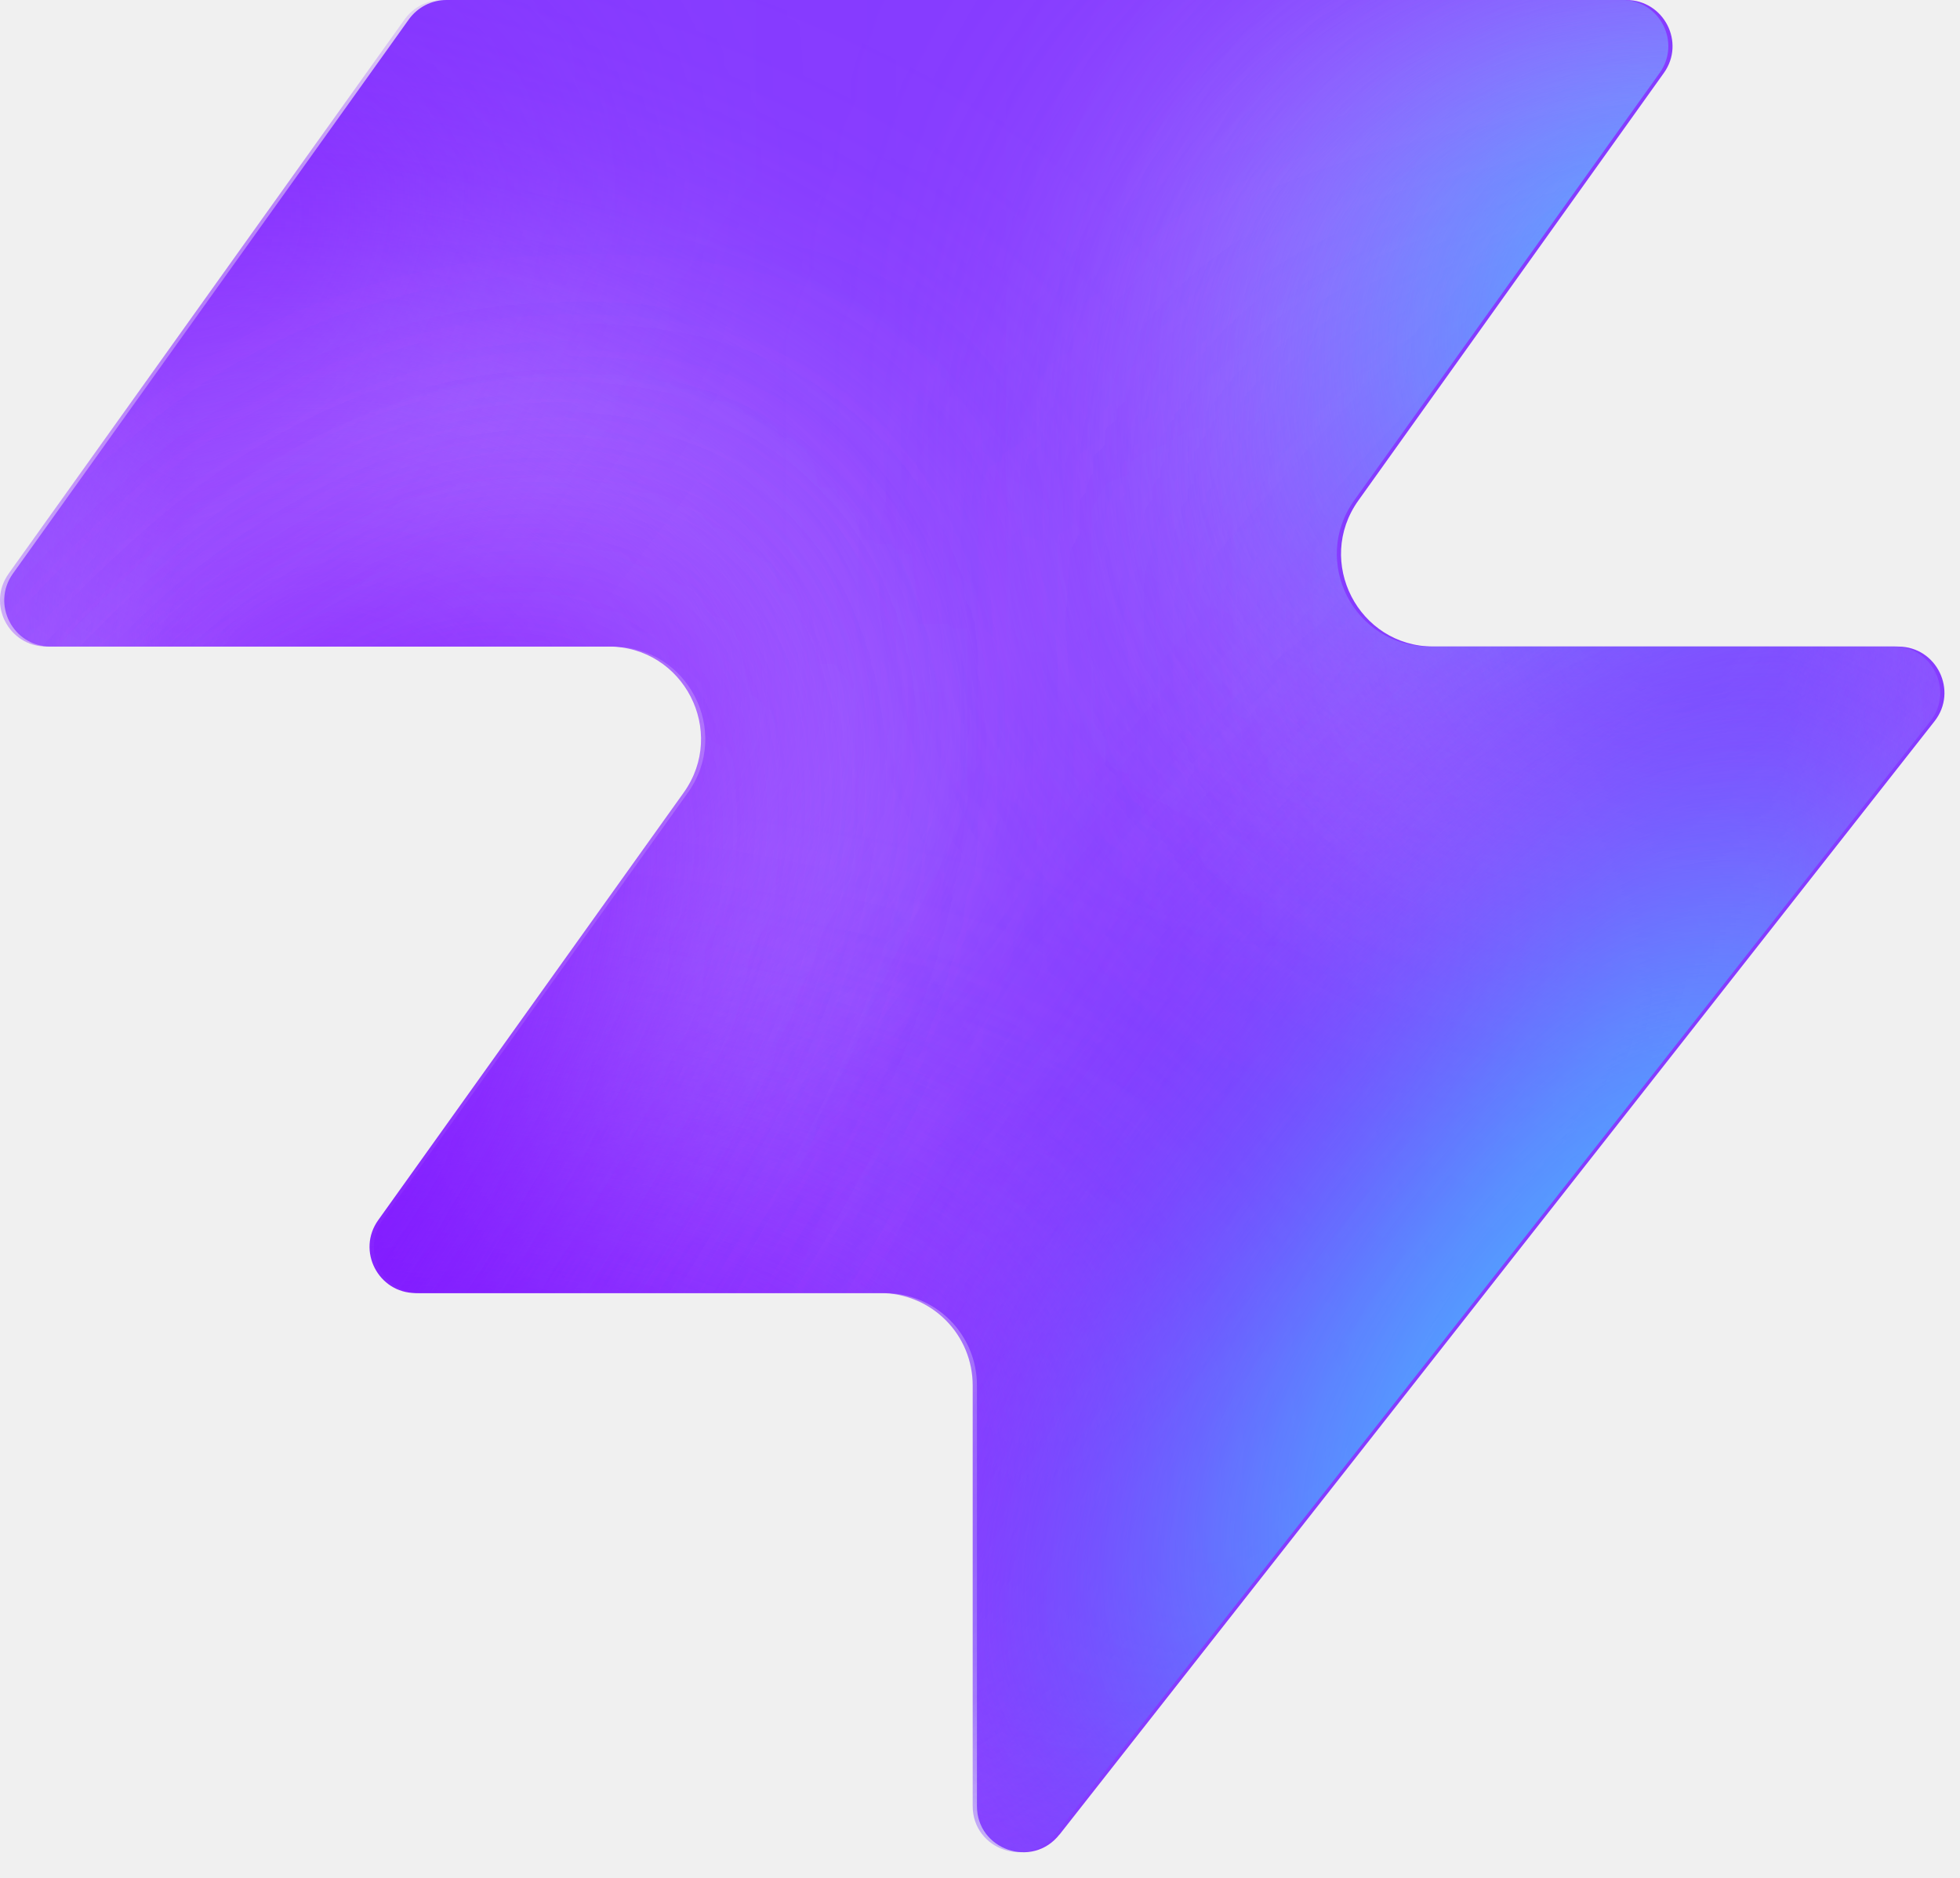
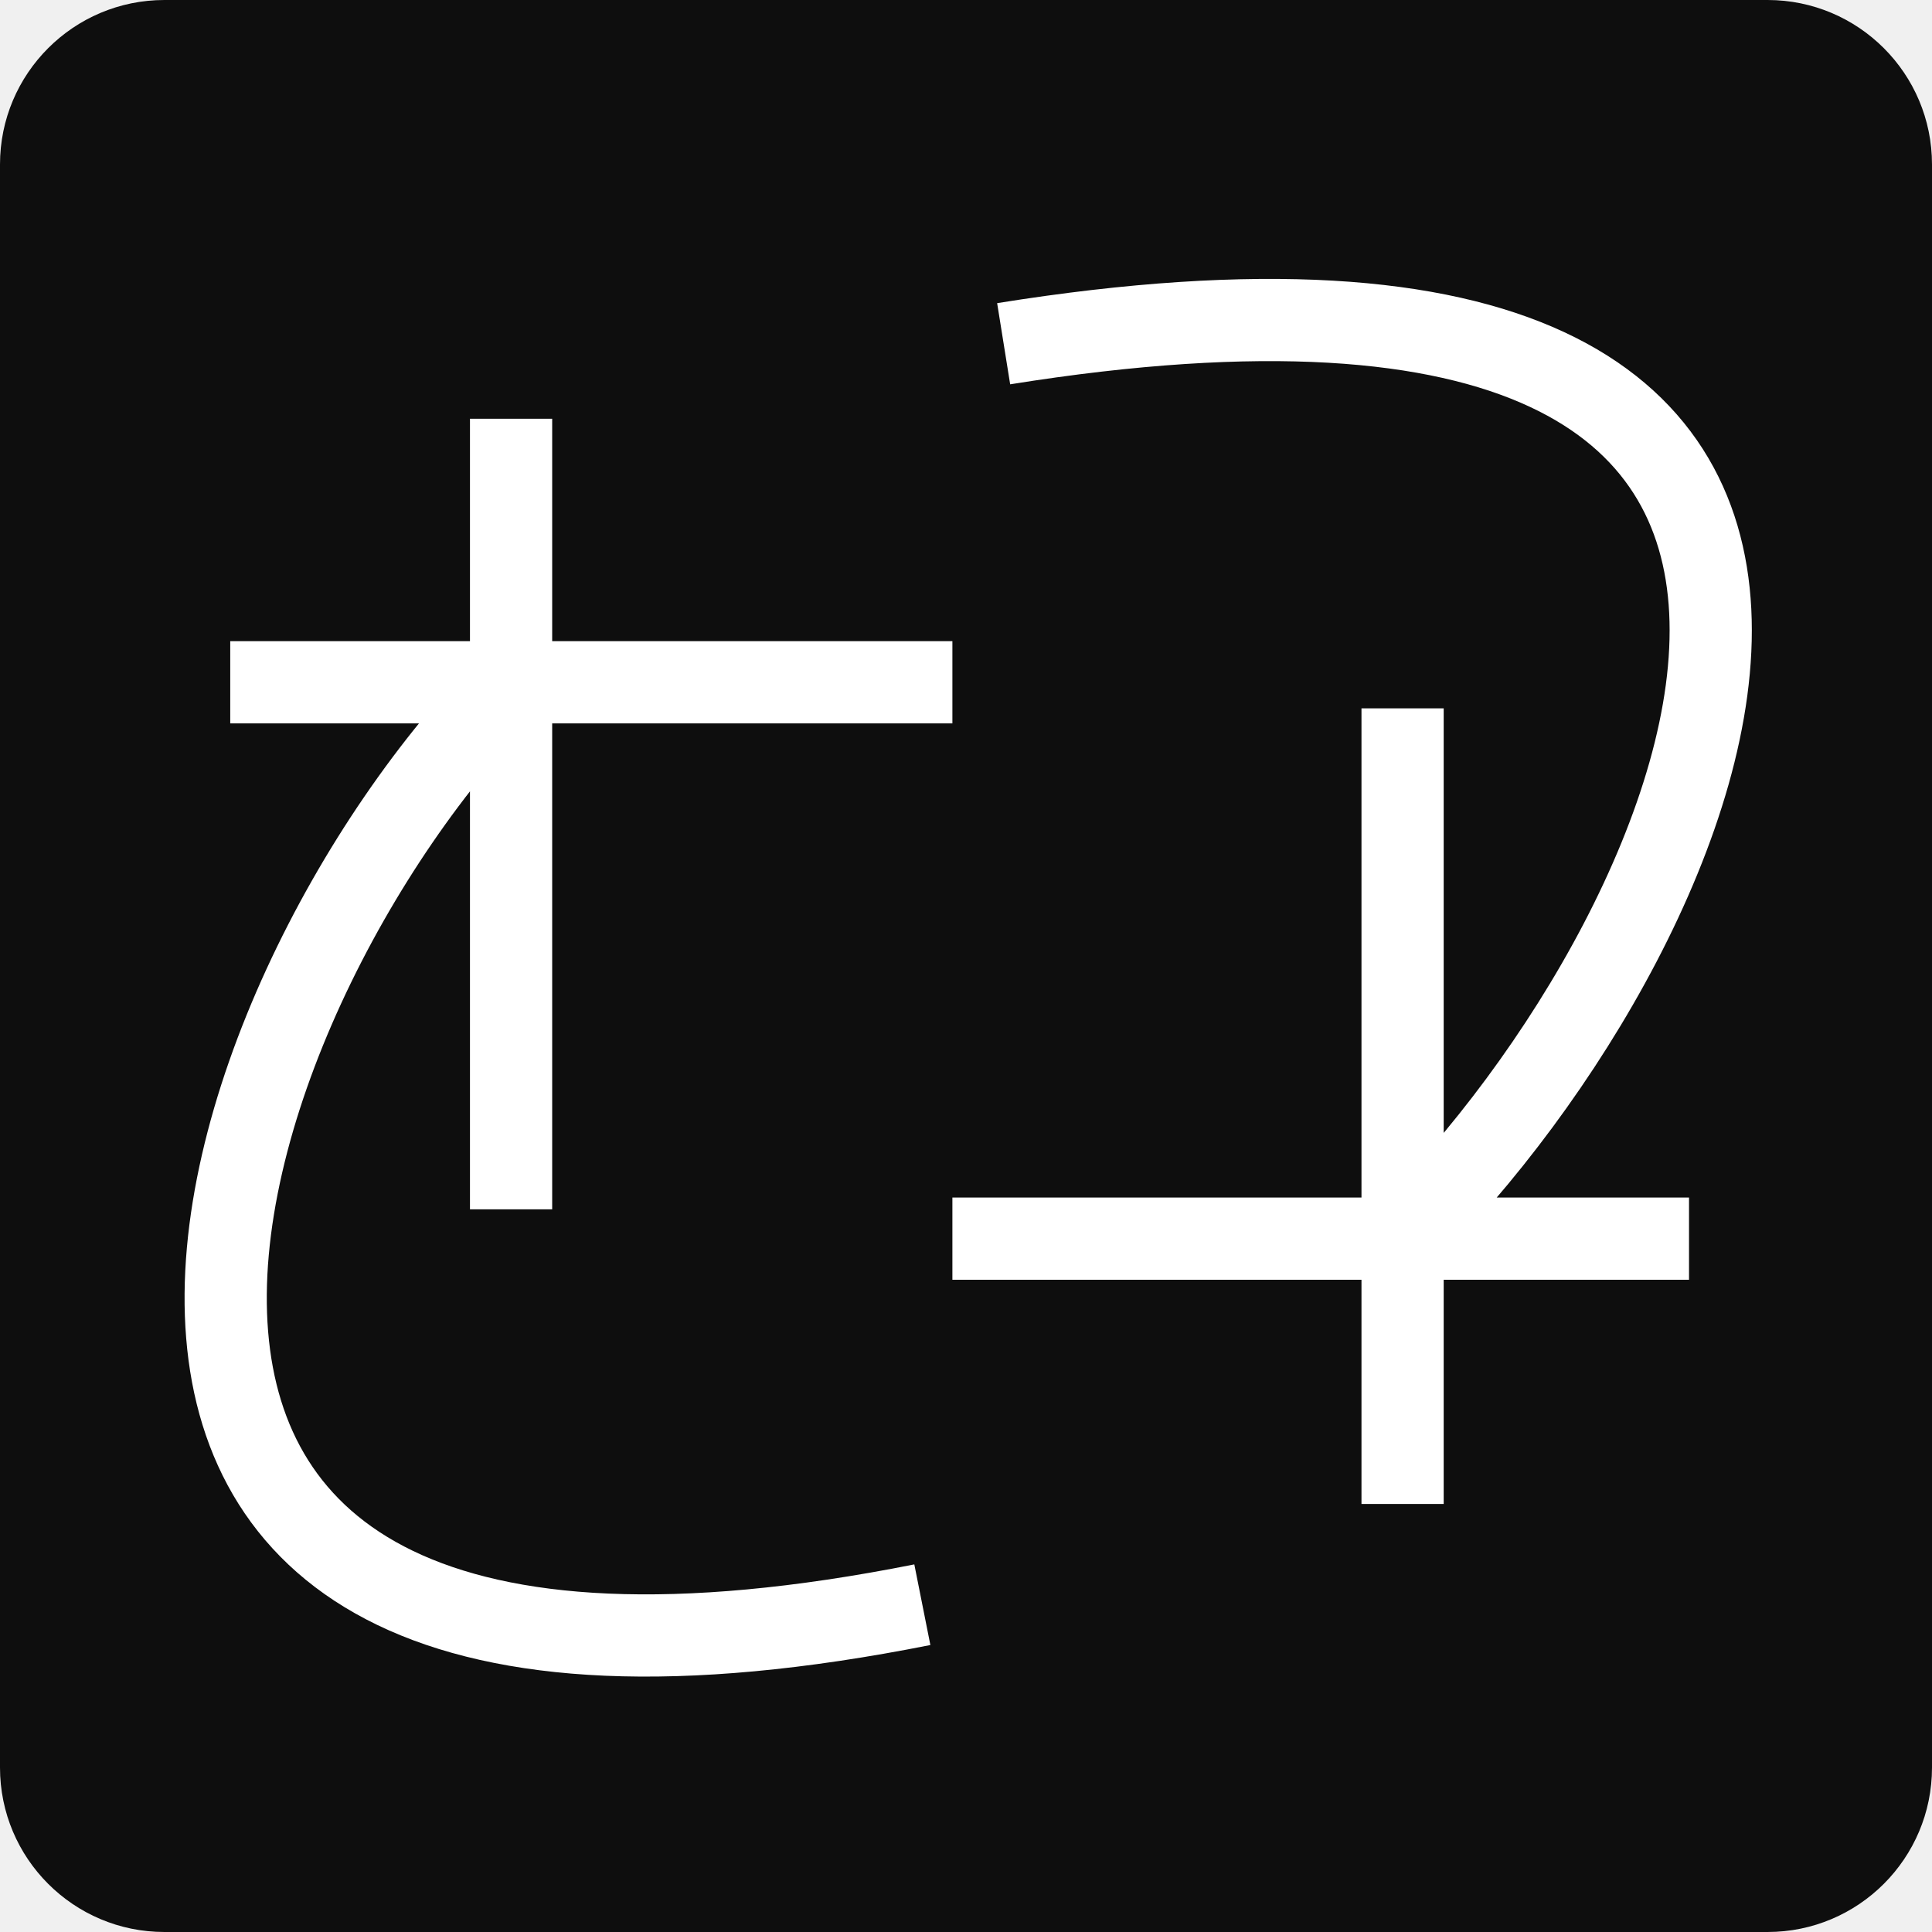
- <svg xmlns="http://www.w3.org/2000/svg" width="48" height="46" fill="none" viewBox="0 0 48 46">
-   <path fill="#863bff" d="M25.946 44.938c-.664.845-2.021.375-2.021-.698V33.937a2.26 2.26 0 0 0-2.262-2.262H10.287c-.92 0-1.456-1.04-.92-1.788l7.48-10.471c1.07-1.497 0-3.578-1.842-3.578H1.237c-.92 0-1.456-1.04-.92-1.788L10.013.474c.214-.297.556-.474.92-.474h28.894c.92 0 1.456 1.04.92 1.788l-7.48 10.471c-1.07 1.498 0 3.579 1.842 3.579h11.377c.943 0 1.473 1.088.89 1.83L25.947 44.94z" style="fill:#863bff;fill:color(display-p3 .525 .23 1);fill-opacity:1" />
-   <mask id="a" width="48" height="46" x="0" y="0" maskUnits="userSpaceOnUse" style="mask-type:alpha">
-     <path fill="#000" d="M25.842 44.938c-.664.844-2.021.375-2.021-.698V33.937a2.26 2.26 0 0 0-2.262-2.262H10.183c-.92 0-1.456-1.04-.92-1.788l7.48-10.471c1.07-1.498 0-3.579-1.842-3.579H1.133c-.92 0-1.456-1.04-.92-1.787L9.91.473c.214-.297.556-.474.92-.474h28.894c.92 0 1.456 1.04.92 1.788l-7.48 10.471c-1.07 1.498 0 3.578 1.842 3.578h11.377c.943 0 1.473 1.088.89 1.832L25.843 44.94z" style="fill:#000;fill-opacity:1" />
-   </mask>
-   <g mask="url(#a)">
-     <g filter="url(#b)">
-       <ellipse cx="5.508" cy="14.704" fill="#ede6ff" rx="5.508" ry="14.704" style="fill:#ede6ff;fill:color(display-p3 .927 .903 1);fill-opacity:1" transform="matrix(.00324 1 1 -.00324 -4.47 31.516)" />
-     </g>
-     <g filter="url(#c)">
-       <ellipse cx="10.399" cy="29.851" fill="#ede6ff" rx="10.399" ry="29.851" style="fill:#ede6ff;fill:color(display-p3 .927 .903 1);fill-opacity:1" transform="matrix(.00324 1 1 -.00324 -39.328 7.883)" />
-     </g>
-     <g filter="url(#d)">
-       <ellipse cx="5.508" cy="30.487" fill="#7e14ff" rx="5.508" ry="30.487" style="fill:#7e14ff;fill:color(display-p3 .492 .077 1);fill-opacity:1" transform="rotate(89.814 -25.913 -14.639)scale(1 -1)" />
-     </g>
-     <g filter="url(#e)">
-       <ellipse cx="5.508" cy="30.599" fill="#7e14ff" rx="5.508" ry="30.599" style="fill:#7e14ff;fill:color(display-p3 .492 .077 1);fill-opacity:1" transform="rotate(89.814 -32.644 -3.334)scale(1 -1)" />
-     </g>
-     <g filter="url(#f)">
-       <ellipse cx="5.508" cy="30.599" fill="#7e14ff" rx="5.508" ry="30.599" style="fill:#7e14ff;fill:color(display-p3 .492 .077 1);fill-opacity:1" transform="matrix(.00324 1 1 -.00324 -34.34 30.47)" />
-     </g>
-     <g filter="url(#g)">
-       <ellipse cx="14.072" cy="22.078" fill="#ede6ff" rx="14.072" ry="22.078" style="fill:#ede6ff;fill:color(display-p3 .927 .903 1);fill-opacity:1" transform="rotate(93.35 24.506 48.493)scale(-1 1)" />
-     </g>
-     <g filter="url(#h)">
-       <ellipse cx="3.47" cy="21.501" fill="#7e14ff" rx="3.47" ry="21.501" style="fill:#7e14ff;fill:color(display-p3 .492 .077 1);fill-opacity:1" transform="rotate(89.009 28.708 47.59)scale(-1 1)" />
-     </g>
-     <g filter="url(#i)">
-       <ellipse cx="3.47" cy="21.501" fill="#7e14ff" rx="3.47" ry="21.501" style="fill:#7e14ff;fill:color(display-p3 .492 .077 1);fill-opacity:1" transform="rotate(89.009 28.708 47.59)scale(-1 1)" />
-     </g>
-     <g filter="url(#j)">
-       <ellipse cx=".387" cy="8.972" fill="#7e14ff" rx="4.407" ry="29.108" style="fill:#7e14ff;fill:color(display-p3 .492 .077 1);fill-opacity:1" transform="rotate(39.51 .387 8.972)" />
-     </g>
-     <g filter="url(#k)">
-       <ellipse cx="47.523" cy="-6.092" fill="#7e14ff" rx="4.407" ry="29.108" style="fill:#7e14ff;fill:color(display-p3 .492 .077 1);fill-opacity:1" transform="rotate(37.892 47.523 -6.092)" />
-     </g>
-     <g filter="url(#l)">
-       <ellipse cx="41.412" cy="6.333" fill="#47bfff" rx="5.971" ry="9.665" style="fill:#47bfff;fill:color(display-p3 .28 .748 1);fill-opacity:1" transform="rotate(37.892 41.412 6.333)" />
-     </g>
-     <g filter="url(#m)">
-       <ellipse cx="-1.879" cy="38.332" fill="#7e14ff" rx="4.407" ry="29.108" style="fill:#7e14ff;fill:color(display-p3 .492 .077 1);fill-opacity:1" transform="rotate(37.892 -1.88 38.332)" />
-     </g>
-     <g filter="url(#n)">
-       <ellipse cx="-1.879" cy="38.332" fill="#7e14ff" rx="4.407" ry="29.108" style="fill:#7e14ff;fill:color(display-p3 .492 .077 1);fill-opacity:1" transform="rotate(37.892 -1.88 38.332)" />
-     </g>
-     <g filter="url(#o)">
-       <ellipse cx="35.651" cy="29.907" fill="#7e14ff" rx="4.407" ry="29.108" style="fill:#7e14ff;fill:color(display-p3 .492 .077 1);fill-opacity:1" transform="rotate(37.892 35.651 29.907)" />
-     </g>
-     <g filter="url(#p)">
-       <ellipse cx="38.418" cy="32.4" fill="#47bfff" rx="5.971" ry="15.297" style="fill:#47bfff;fill:color(display-p3 .28 .748 1);fill-opacity:1" transform="rotate(37.892 38.418 32.4)" />
-     </g>
+ <svg xmlns="http://www.w3.org/2000/svg" width="47" height="47" viewBox="0 0 47 47">
+   <rect width="47" height="47" rx="4" fill="#0e0e0e" />
+   <g transform="translate(0 3.5)" fill="none" stroke="#ffffff" stroke-width="2">
+     <path d="M12.433 6.687V13.098M12.433 13.098V25.92M12.433 13.098C9.764 13.098 8.27 13.098 5.601 13.098M12.433 13.098H23.169M12.433 13.098C4.829 20.711 -1.716 40.347 22.438 35.538" />
+     <path d="M34.121 33.087V26.633M34.121 26.633V13.732M34.121 26.633H41.089M34.121 26.633H23.169M34.121 26.633C41.879 18.973 49.556 0.831 24.416 4.862" />
  </g>
-   <defs>
-     <filter id="b" width="60.045" height="41.654" x="-19.77" y="16.149" color-interpolation-filters="sRGB" filterUnits="userSpaceOnUse">
-       <feFlood flood-opacity="0" result="BackgroundImageFix" />
-       <feBlend in="SourceGraphic" in2="BackgroundImageFix" result="shape" />
-       <feGaussianBlur result="effect1_foregroundBlur_2002_17158" stdDeviation="7.659" />
-     </filter>
-     <filter id="c" width="90.34" height="51.437" x="-54.613" y="-7.533" color-interpolation-filters="sRGB" filterUnits="userSpaceOnUse">
-       <feFlood flood-opacity="0" result="BackgroundImageFix" />
-       <feBlend in="SourceGraphic" in2="BackgroundImageFix" result="shape" />
-       <feGaussianBlur result="effect1_foregroundBlur_2002_17158" stdDeviation="7.659" />
-     </filter>
-     <filter id="d" width="79.355" height="29.4" x="-49.64" y="2.03" color-interpolation-filters="sRGB" filterUnits="userSpaceOnUse">
-       <feFlood flood-opacity="0" result="BackgroundImageFix" />
-       <feBlend in="SourceGraphic" in2="BackgroundImageFix" result="shape" />
-       <feGaussianBlur result="effect1_foregroundBlur_2002_17158" stdDeviation="4.596" />
-     </filter>
-     <filter id="e" width="79.579" height="29.4" x="-45.045" y="20.029" color-interpolation-filters="sRGB" filterUnits="userSpaceOnUse">
-       <feFlood flood-opacity="0" result="BackgroundImageFix" />
-       <feBlend in="SourceGraphic" in2="BackgroundImageFix" result="shape" />
-       <feGaussianBlur result="effect1_foregroundBlur_2002_17158" stdDeviation="4.596" />
-     </filter>
-     <filter id="f" width="79.579" height="29.4" x="-43.513" y="21.178" color-interpolation-filters="sRGB" filterUnits="userSpaceOnUse">
-       <feFlood flood-opacity="0" result="BackgroundImageFix" />
-       <feBlend in="SourceGraphic" in2="BackgroundImageFix" result="shape" />
-       <feGaussianBlur result="effect1_foregroundBlur_2002_17158" stdDeviation="4.596" />
-     </filter>
-     <filter id="g" width="74.749" height="58.852" x="15.756" y="-17.901" color-interpolation-filters="sRGB" filterUnits="userSpaceOnUse">
-       <feFlood flood-opacity="0" result="BackgroundImageFix" />
-       <feBlend in="SourceGraphic" in2="BackgroundImageFix" result="shape" />
-       <feGaussianBlur result="effect1_foregroundBlur_2002_17158" stdDeviation="7.659" />
-     </filter>
-     <filter id="h" width="61.377" height="25.362" x="23.548" y="2.284" color-interpolation-filters="sRGB" filterUnits="userSpaceOnUse">
-       <feFlood flood-opacity="0" result="BackgroundImageFix" />
-       <feBlend in="SourceGraphic" in2="BackgroundImageFix" result="shape" />
-       <feGaussianBlur result="effect1_foregroundBlur_2002_17158" stdDeviation="4.596" />
-     </filter>
-     <filter id="i" width="61.377" height="25.362" x="23.548" y="2.284" color-interpolation-filters="sRGB" filterUnits="userSpaceOnUse">
-       <feFlood flood-opacity="0" result="BackgroundImageFix" />
-       <feBlend in="SourceGraphic" in2="BackgroundImageFix" result="shape" />
-       <feGaussianBlur result="effect1_foregroundBlur_2002_17158" stdDeviation="4.596" />
-     </filter>
-     <filter id="j" width="56.045" height="63.649" x="-27.636" y="-22.853" color-interpolation-filters="sRGB" filterUnits="userSpaceOnUse">
-       <feFlood flood-opacity="0" result="BackgroundImageFix" />
-       <feBlend in="SourceGraphic" in2="BackgroundImageFix" result="shape" />
-       <feGaussianBlur result="effect1_foregroundBlur_2002_17158" stdDeviation="4.596" />
-     </filter>
-     <filter id="k" width="54.814" height="64.646" x="20.116" y="-38.415" color-interpolation-filters="sRGB" filterUnits="userSpaceOnUse">
-       <feFlood flood-opacity="0" result="BackgroundImageFix" />
-       <feBlend in="SourceGraphic" in2="BackgroundImageFix" result="shape" />
-       <feGaussianBlur result="effect1_foregroundBlur_2002_17158" stdDeviation="4.596" />
-     </filter>
-     <filter id="l" width="33.541" height="35.313" x="24.641" y="-11.323" color-interpolation-filters="sRGB" filterUnits="userSpaceOnUse">
-       <feFlood flood-opacity="0" result="BackgroundImageFix" />
-       <feBlend in="SourceGraphic" in2="BackgroundImageFix" result="shape" />
-       <feGaussianBlur result="effect1_foregroundBlur_2002_17158" stdDeviation="4.596" />
-     </filter>
-     <filter id="m" width="54.814" height="64.646" x="-29.286" y="6.009" color-interpolation-filters="sRGB" filterUnits="userSpaceOnUse">
-       <feFlood flood-opacity="0" result="BackgroundImageFix" />
-       <feBlend in="SourceGraphic" in2="BackgroundImageFix" result="shape" />
-       <feGaussianBlur result="effect1_foregroundBlur_2002_17158" stdDeviation="4.596" />
-     </filter>
-     <filter id="n" width="54.814" height="64.646" x="-29.286" y="6.009" color-interpolation-filters="sRGB" filterUnits="userSpaceOnUse">
-       <feFlood flood-opacity="0" result="BackgroundImageFix" />
-       <feBlend in="SourceGraphic" in2="BackgroundImageFix" result="shape" />
-       <feGaussianBlur result="effect1_foregroundBlur_2002_17158" stdDeviation="4.596" />
-     </filter>
-     <filter id="o" width="54.814" height="64.646" x="8.244" y="-2.416" color-interpolation-filters="sRGB" filterUnits="userSpaceOnUse">
-       <feFlood flood-opacity="0" result="BackgroundImageFix" />
-       <feBlend in="SourceGraphic" in2="BackgroundImageFix" result="shape" />
-       <feGaussianBlur result="effect1_foregroundBlur_2002_17158" stdDeviation="4.596" />
-     </filter>
-     <filter id="p" width="39.409" height="43.623" x="18.713" y="10.588" color-interpolation-filters="sRGB" filterUnits="userSpaceOnUse">
-       <feFlood flood-opacity="0" result="BackgroundImageFix" />
-       <feBlend in="SourceGraphic" in2="BackgroundImageFix" result="shape" />
-       <feGaussianBlur result="effect1_foregroundBlur_2002_17158" stdDeviation="4.596" />
-     </filter>
-   </defs>
</svg>
